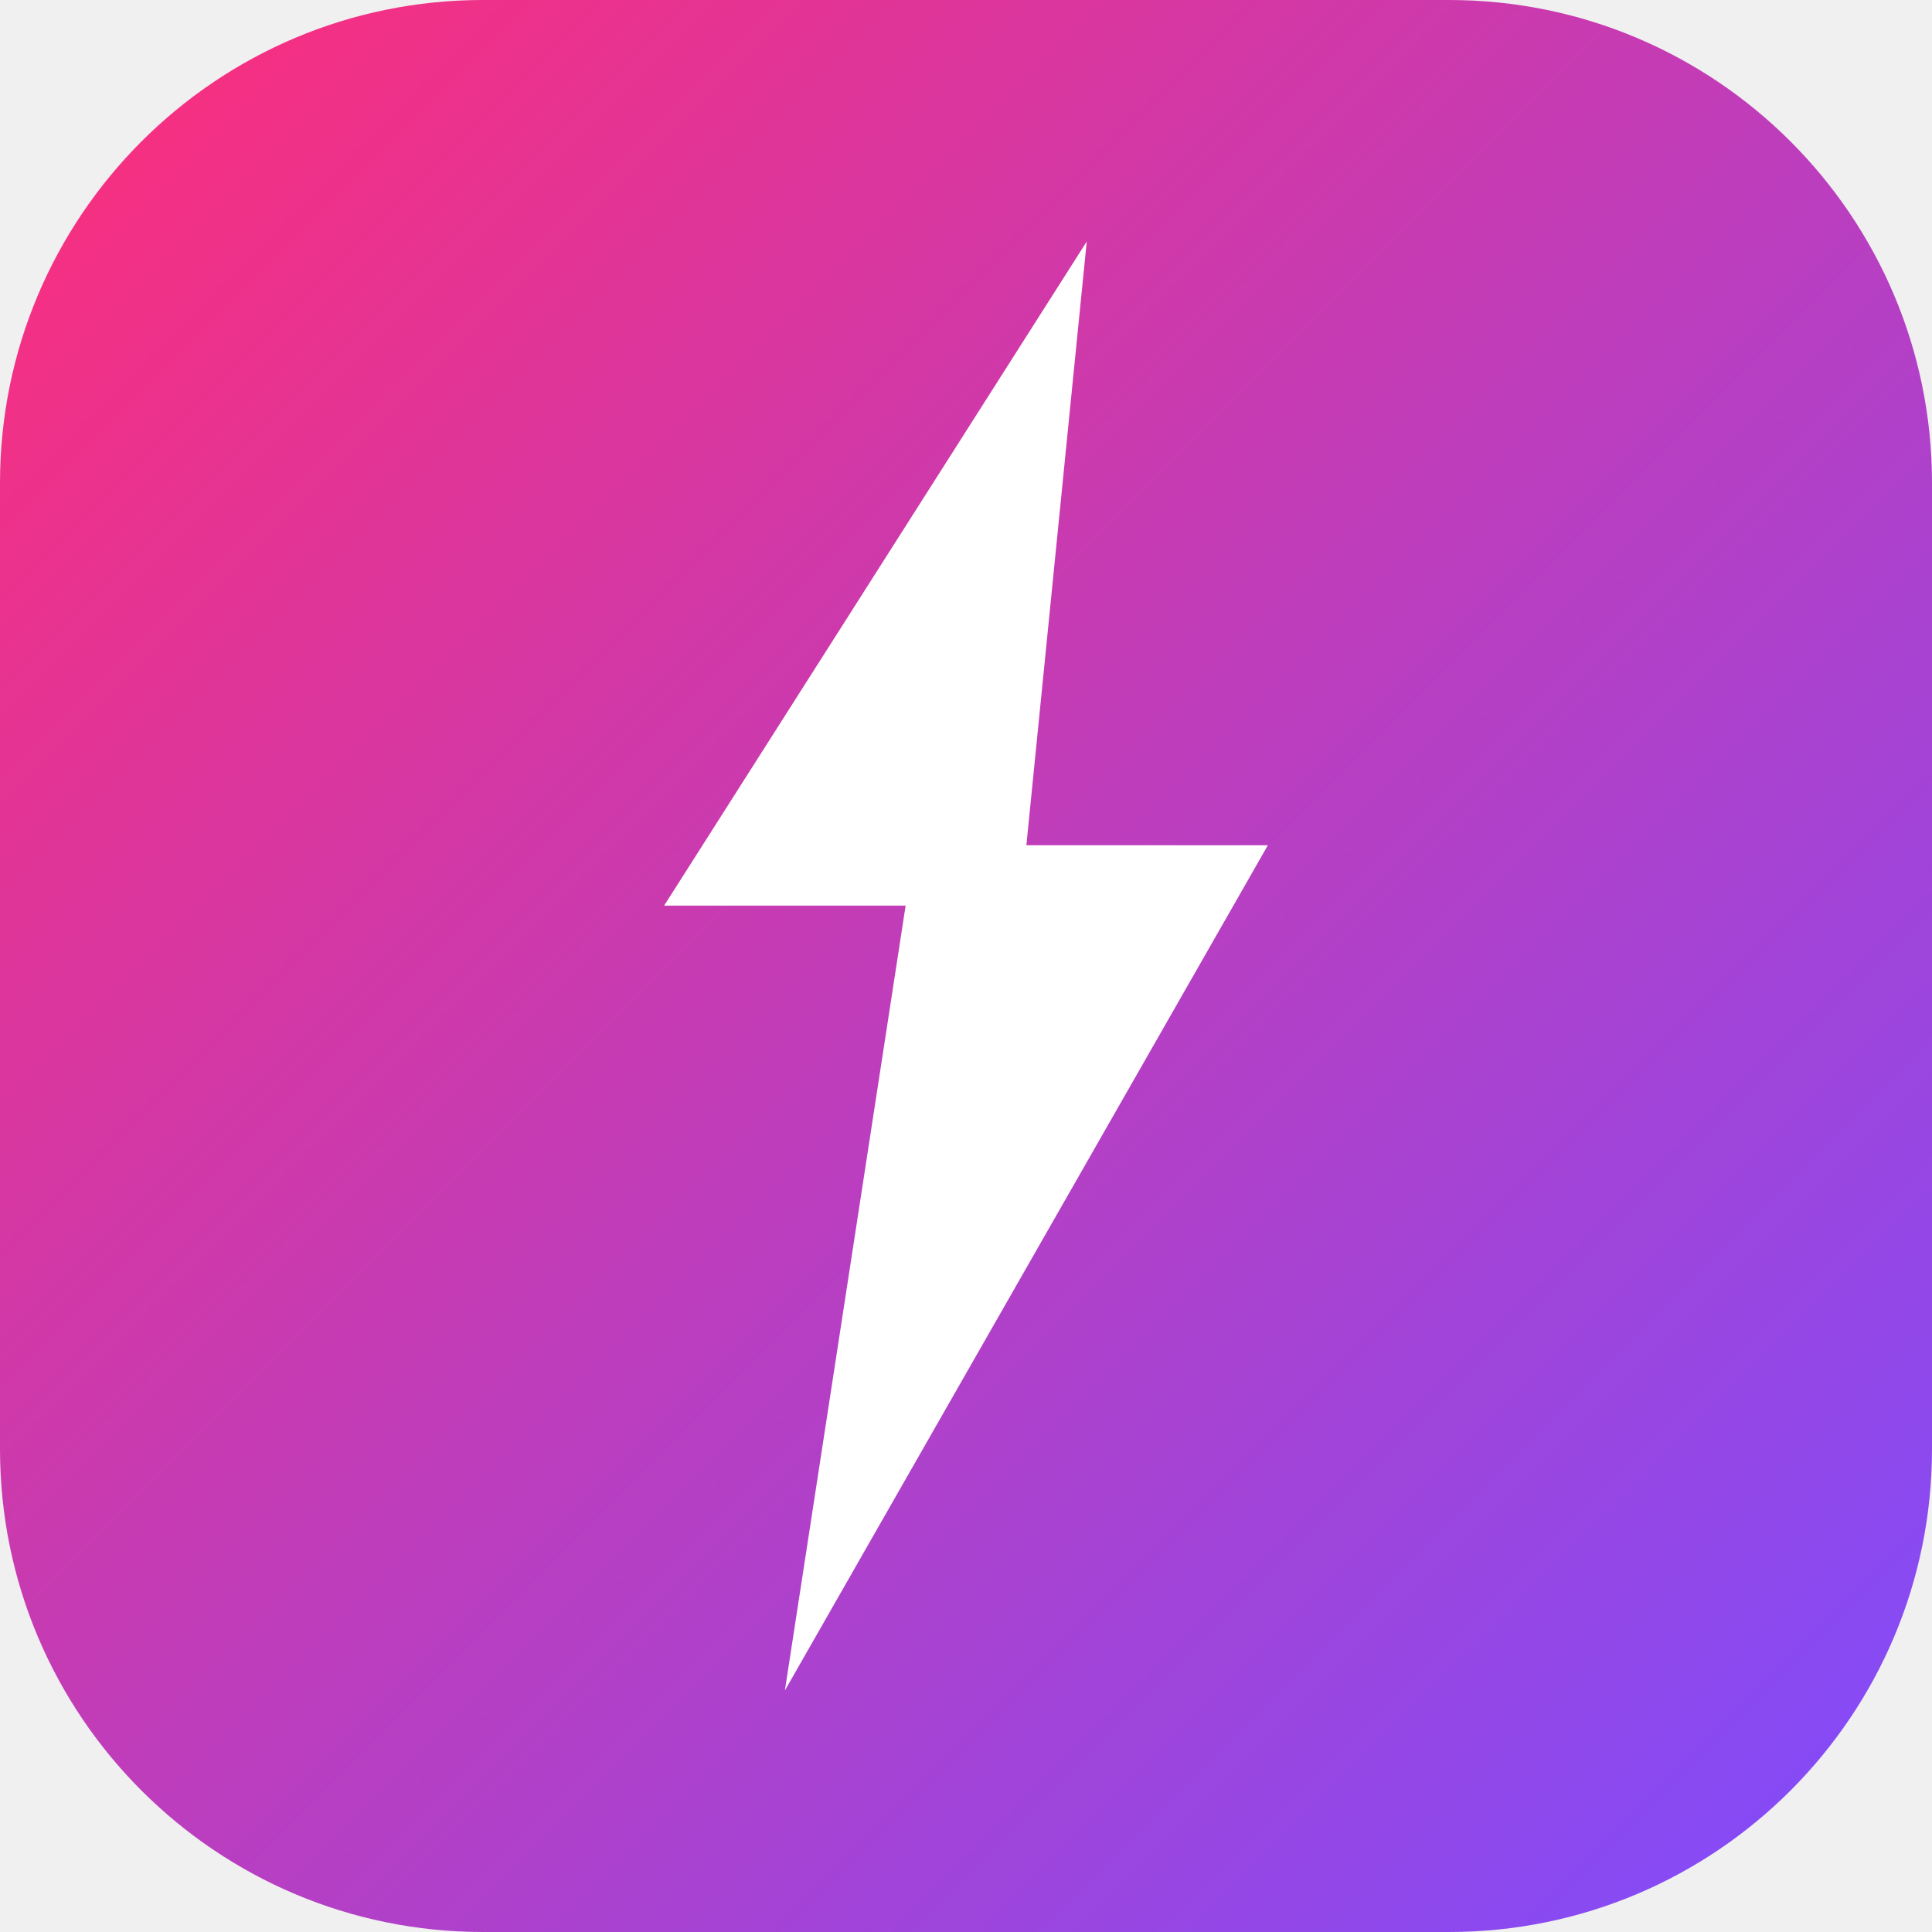
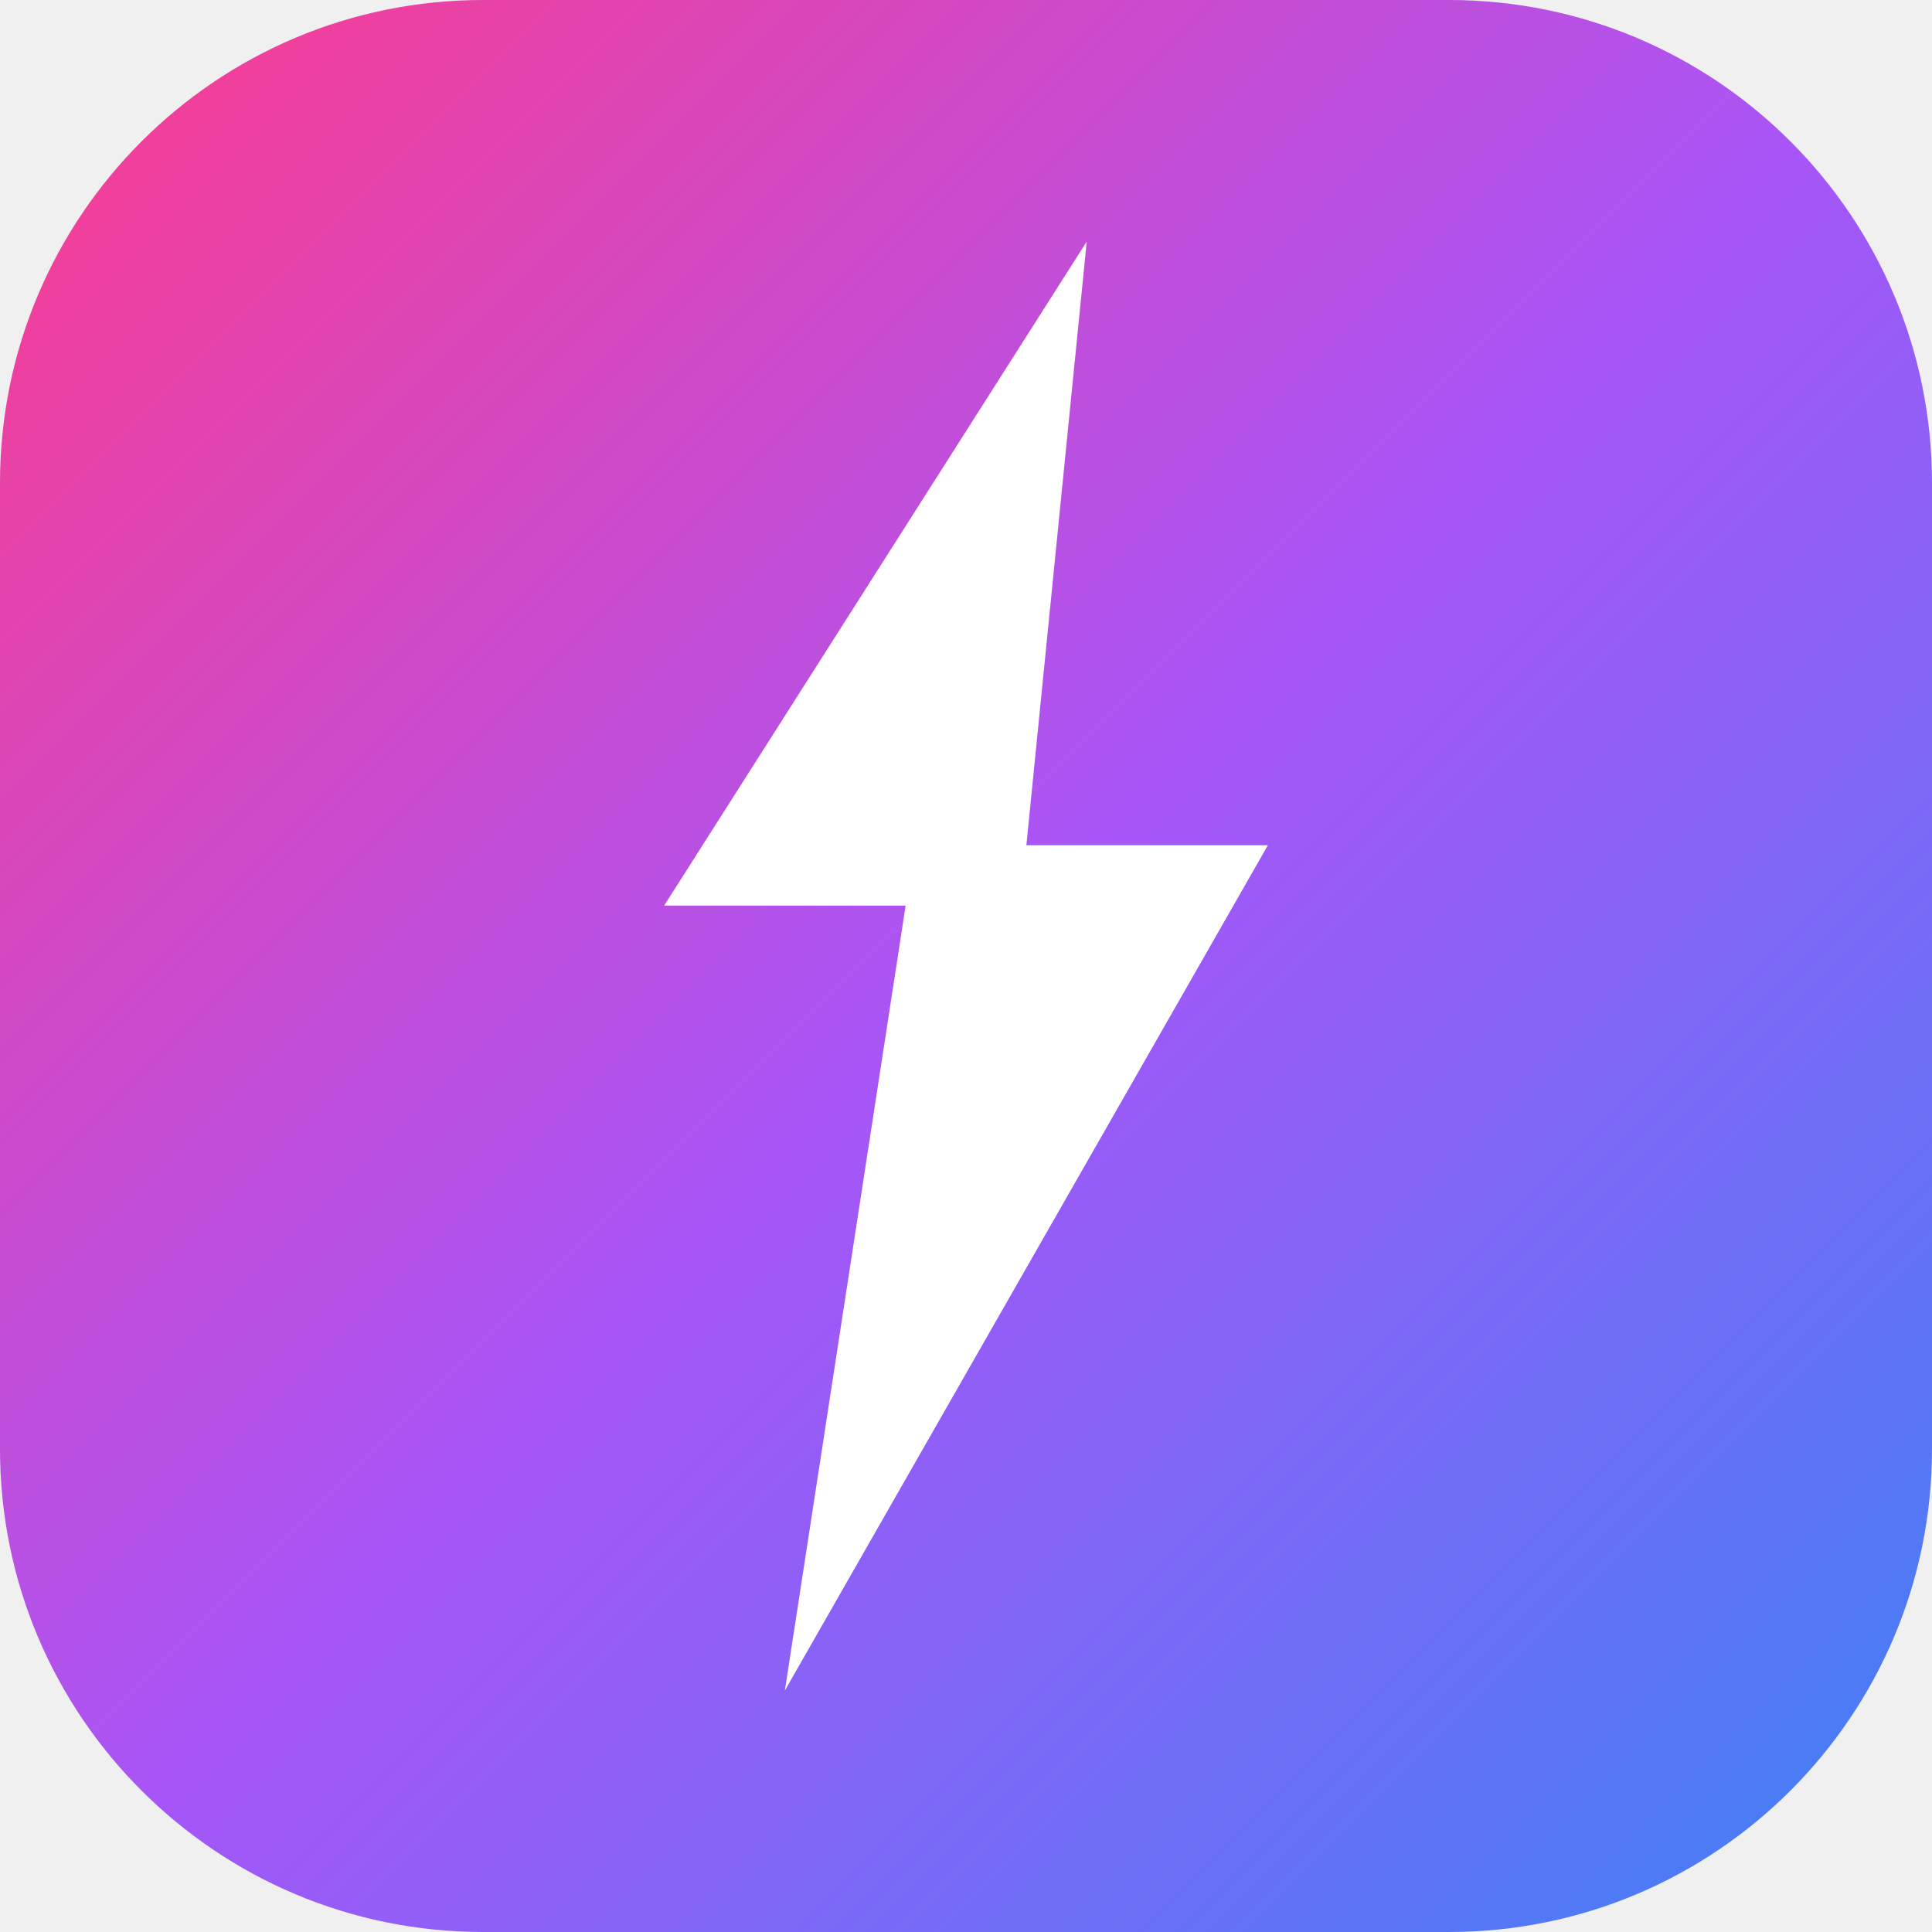
<svg xmlns="http://www.w3.org/2000/svg" viewBox="0 0 64 64" fill="none">
  <defs>
    <linearGradient id="bg" x1="0%" y1="0%" x2="100%" y2="100%">
-       <stop offset="0%" stop-color="#FF2D78" />
-       <stop offset="100%" stop-color="#7C4DFF" />
+       <stop offset="0%" stop-color="#FF3B8B" />
+       <stop offset="50%" stop-color="#A855F7" />
+       <stop offset="100%" stop-color="#3B82F6" />
    </linearGradient>
  </defs>
  <rect width="64" height="64" rx="16" fill="url(#bg)" />
  <path d="M36 8 L22 30 L30 30 L26 56 L42 28 L34 28 Z" fill="white" />
</svg>
